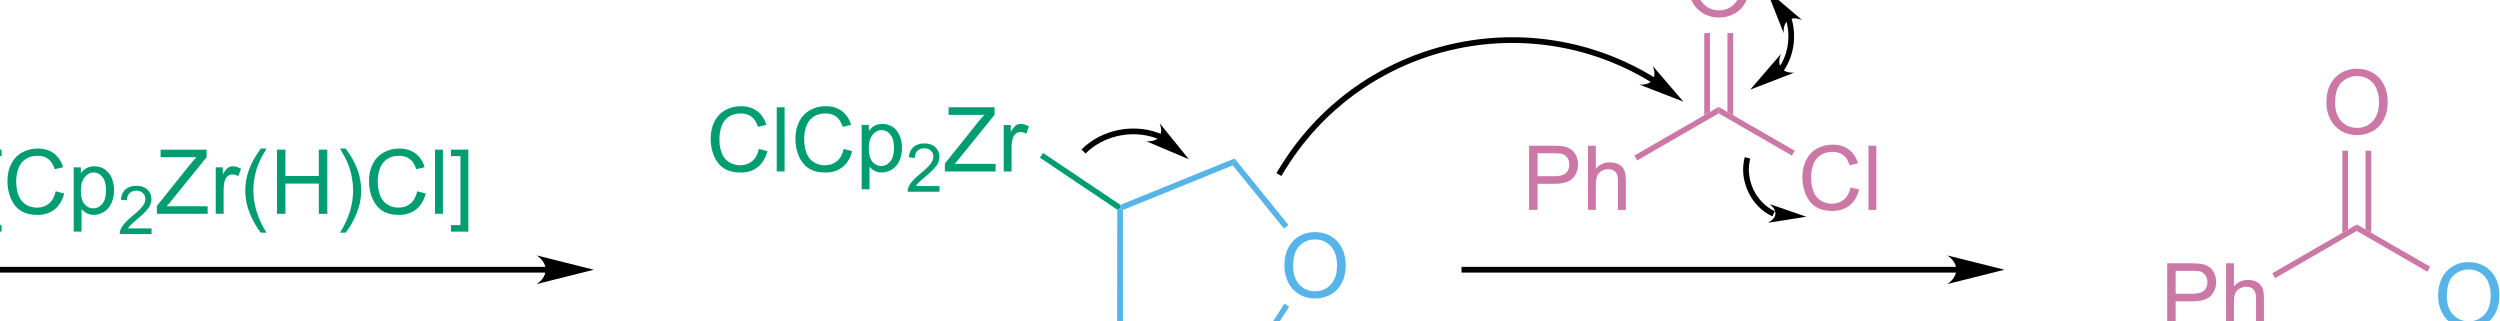
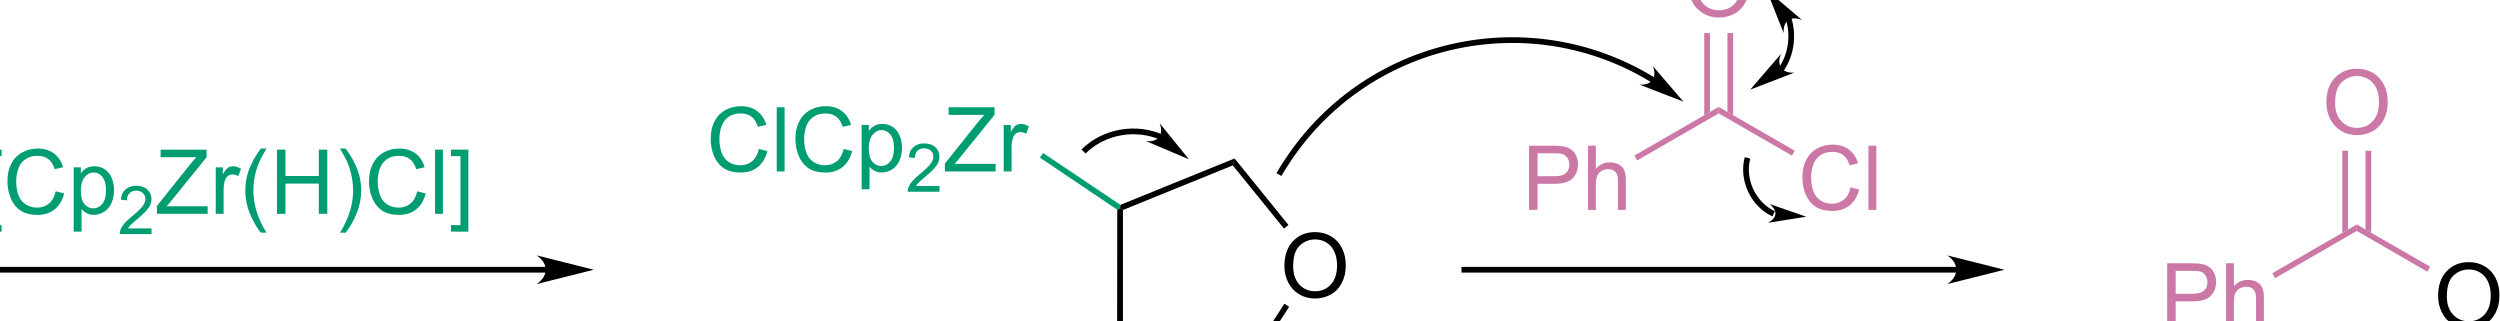
<svg xmlns="http://www.w3.org/2000/svg" viewBox="3.76 48.02 297.45 38.17" preserveAspectRatio="xMidYMid" width="100%" height="100%" version="1.1" id="svg209">
  <defs id="defs213" />
  <clipPath id="9382">
    <rect x="0.255" y="0.255" width="302.74" height="769.29" id="rect2" />
  </clipPath>
-   <g aria-label="O" style="font-size:16px;text-anchor:start;stroke-width:1.333;text-rendering:geometricPrecision" id="text9">
-     <path d="m -25.901,79.688 q 0,-1.901 1.021,-2.974 1.021,-1.078 2.635,-1.078 1.057,0 1.906,0.505 0.849,0.505 1.292,1.411 0.448,0.901 0.448,2.047 0,1.161 -0.469,2.078 -0.469,0.917 -1.328,1.391 -0.859,0.469 -1.854,0.469 -1.078,0 -1.927,-0.521 -0.849,-0.521 -1.286,-1.422 -0.437,-0.901 -0.437,-1.906 z m 1.042,0.016 q 0,1.38 0.74,2.177 0.745,0.792 1.865,0.792 1.141,0 1.875,-0.802 0.74,-0.802 0.74,-2.276 0,-0.932 -0.318,-1.625 -0.312,-0.698 -0.922,-1.078 -0.604,-0.385 -1.359,-0.385 -1.073,0 -1.849,0.74 -0.771,0.734 -0.771,2.458 z" style="font-size:10.667px;font-family:Arial;fill:#56b4e8;stroke-width:1.333" id="path1290" />
+   <g aria-label="O" style="font-size:16px;text-anchor:start;stroke-width:1.333;text-rendering:geometricPrecision;fill:#000000" id="text9">
+     <path d="m -25.901,79.688 q 0,-1.901 1.021,-2.974 1.021,-1.078 2.635,-1.078 1.057,0 1.906,0.505 0.849,0.505 1.292,1.411 0.448,0.901 0.448,2.047 0,1.161 -0.469,2.078 -0.469,0.917 -1.328,1.391 -0.859,0.469 -1.854,0.469 -1.078,0 -1.927,-0.521 -0.849,-0.521 -1.286,-1.422 -0.437,-0.901 -0.437,-1.906 z m 1.042,0.016 q 0,1.38 0.74,2.177 0.745,0.792 1.865,0.792 1.141,0 1.875,-0.802 0.74,-0.802 0.74,-2.276 0,-0.932 -0.318,-1.625 -0.312,-0.698 -0.922,-1.078 -0.604,-0.385 -1.359,-0.385 -1.073,0 -1.849,0.74 -0.771,0.734 -0.771,2.458 z" style="font-size:10.667px;font-family:Arial;fill:#000000;stroke-width:1.333" id="path1290" />
  </g>
-   <path style="fill:#56b4e8;fill-rule:evenodd;stroke:#56b4e8;stroke-width:0;stroke-linejoin:miter;shape-rendering:geometricPrecision" id="path13" d="m -45.816,88.38 v 0 l 0.347,-0.267 0.347,-0.267 14.333,3.853 0.147,0.387 0.147,0.387 z" />
-   <path style="fill:#56b4e8;fill-rule:evenodd;stroke:#56b4e8;stroke-width:0;stroke-linejoin:miter;shape-rendering:geometricPrecision" id="path16" d="m -30.496,92.473 v 0 l -0.147,-0.387 -0.147,-0.387 4.867,-7.507 0.28,0.187 0.293,0.187 z" />
-   <path style="fill:#56b4e8;fill-rule:evenodd;stroke:#56b4e8;stroke-width:0;stroke-linejoin:miter;shape-rendering:geometricPrecision" id="path20" d="m -25.43,74.793 v 0 l -0.253,0.213 -0.267,0.213 -6.107,-7.52 0.107,-0.413 0.107,-0.413 z" />
-   <path style="fill:#56b4e8;fill-rule:evenodd;stroke:#56b4e8;stroke-width:0;stroke-linejoin:miter;shape-rendering:geometricPrecision" id="path24" d="m -31.843,66.873 v 0 l -0.107,0.413 -0.107,0.413 -13.067,5.307 -0.347,-0.227 -0.347,-0.227 z" />
-   <path style="fill:#56b4e8;fill-rule:evenodd;stroke:#56b4e8;stroke-width:0;stroke-linejoin:miter;shape-rendering:geometricPrecision" id="path28" d="m -45.816,72.553 v 0 l 0.347,0.227 0.347,0.227 v 14.84 l -0.347,0.267 -0.347,0.267 z" />
-   <path style="stroke:#56b4e8;stroke-width:0.68;shape-rendering:auto" d="M -42.71,74.633 V 85.993" id="line30" />
+   <path style="fill:#000000;fill-rule:evenodd;stroke:#56b4e8;stroke-width:0;stroke-linejoin:miter;shape-rendering:geometricPrecision" id="path13" d="m -45.816,88.38 v 0 l 0.347,-0.267 0.347,-0.267 14.333,3.853 0.147,0.387 0.147,0.387 z" />
+   <path style="fill:#000000;fill-rule:evenodd;stroke:#56b4e8;stroke-width:0;stroke-linejoin:miter;shape-rendering:geometricPrecision" id="path16" d="m -30.496,92.473 v 0 l -0.147,-0.387 -0.147,-0.387 4.867,-7.507 0.28,0.187 0.293,0.187 z" />
+   <path style="fill:#000000;fill-rule:evenodd;stroke:#56b4e8;stroke-width:0;stroke-linejoin:miter;shape-rendering:geometricPrecision" id="path20" d="m -25.43,74.793 v 0 l -0.253,0.213 -0.267,0.213 -6.107,-7.52 0.107,-0.413 0.107,-0.413 z" />
+   <path style="fill:#000000;fill-rule:evenodd;stroke:#56b4e8;stroke-width:0;stroke-linejoin:miter;shape-rendering:geometricPrecision" id="path24" d="m -31.843,66.873 v 0 l -0.107,0.413 -0.107,0.413 -13.067,5.307 -0.347,-0.227 -0.347,-0.227 z" />
+   <path style="fill:#000000;fill-rule:evenodd;stroke:#56b4e8;stroke-width:0;stroke-linejoin:miter;shape-rendering:geometricPrecision" id="path28" d="m -45.816,72.553 v 0 l 0.347,0.227 0.347,0.227 v 14.84 l -0.347,0.267 -0.347,0.267 z" />
+   <path style="stroke:#000000;stroke-width:0.68;shape-rendering:auto;fill:#000000" d="M -42.71,74.633 V 85.993" id="line30" />
  <path style="stroke:#000000;stroke-width:0.68;shape-rendering:auto" d="M 69.797,80.113 H -4.176" id="line34" />
  <path style="fill:#000000;fill-rule:evenodd;stroke:#000000;stroke-width:0;stroke-linejoin:miter;stroke-miterlimit:5.895;shape-rendering:geometricPrecision" id="path36" stroke-miterlimit="5.895" d="m 74.41,80.113 -6.8,-1.707 c 1.427,0.96 1.427,2.453 0,3.413 z" />
-   <g aria-label="O" style="font-size:16px;text-anchor:start;stroke-width:1.333;text-rendering:geometricPrecision" id="text41">
-     <path d="m 156.579,79.688 q 0,-1.901 1.021,-2.974 1.021,-1.078 2.635,-1.078 1.057,0 1.906,0.505 0.849,0.505 1.292,1.411 0.448,0.901 0.448,2.047 0,1.161 -0.469,2.078 -0.469,0.917 -1.328,1.391 -0.859,0.469 -1.854,0.469 -1.078,0 -1.927,-0.521 -0.849,-0.521 -1.286,-1.422 -0.438,-0.901 -0.438,-1.906 z m 1.042,0.016 q 0,1.38 0.74,2.177 0.745,0.792 1.865,0.792 1.141,0 1.875,-0.802 0.74,-0.802 0.74,-2.276 0,-0.932 -0.318,-1.625 -0.312,-0.698 -0.922,-1.078 -0.604,-0.385 -1.359,-0.385 -1.073,0 -1.849,0.74 -0.771,0.734 -0.771,2.458 z" style="font-size:10.667px;font-family:Arial;fill:#56b4e8;stroke-width:1.333" id="path1295" />
+   <g aria-label="O" style="font-size:16px;text-anchor:start;stroke-width:1.333;text-rendering:geometricPrecision;fill:#000000" id="text41">
+     <path d="m 156.579,79.688 q 0,-1.901 1.021,-2.974 1.021,-1.078 2.635,-1.078 1.057,0 1.906,0.505 0.849,0.505 1.292,1.411 0.448,0.901 0.448,2.047 0,1.161 -0.469,2.078 -0.469,0.917 -1.328,1.391 -0.859,0.469 -1.854,0.469 -1.078,0 -1.927,-0.521 -0.849,-0.521 -1.286,-1.422 -0.438,-0.901 -0.438,-1.906 z m 1.042,0.016 q 0,1.38 0.74,2.177 0.745,0.792 1.865,0.792 1.141,0 1.875,-0.802 0.74,-0.802 0.74,-2.276 0,-0.932 -0.318,-1.625 -0.312,-0.698 -0.922,-1.078 -0.604,-0.385 -1.359,-0.385 -1.073,0 -1.849,0.74 -0.771,0.734 -0.771,2.458 z" style="font-size:10.667px;font-family:Arial;fill:#000000;stroke-width:1.333" id="path1295" />
  </g>
-   <path style="fill:#56b4e8;fill-rule:evenodd;stroke:#56b4e8;stroke-width:0;stroke-linejoin:miter;shape-rendering:geometricPrecision" id="path45" d="m 136.677,88.38 v 0 l 0.347,-0.267 0.347,-0.267 14.32,3.853 0.147,0.387 0.147,0.387 z" />
-   <path style="fill:#56b4e8;fill-rule:evenodd;stroke:#56b4e8;stroke-width:0;stroke-linejoin:miter;shape-rendering:geometricPrecision" id="path49" d="m 151.983,92.473 v 0 l -0.147,-0.387 -0.147,-0.387 4.893,-7.547 0.28,0.187 0.28,0.187 z" />
-   <path style="fill:#56b4e8;fill-rule:evenodd;stroke:#56b4e8;stroke-width:0;stroke-linejoin:miter;shape-rendering:geometricPrecision" id="path53" d="m 157.063,74.793 v 0 l -0.267,0.213 -0.267,0.213 -6.093,-7.52 0.107,-0.413 0.107,-0.413 z" />
-   <path style="fill:#56b4e8;fill-rule:evenodd;stroke:#56b4e8;stroke-width:0;stroke-linejoin:miter;shape-rendering:geometricPrecision" id="path57" d="m 150.65,66.873 v 0 l -0.107,0.413 -0.107,0.413 -13.067,5.307 -0.347,-0.227 0.04,-0.387 z" />
-   <path style="fill:#56b4e8;fill-rule:evenodd;stroke:#56b4e8;stroke-width:0;stroke-linejoin:miter;shape-rendering:geometricPrecision" id="path61" d="m 136.69,72.966 v 0 l 0.333,-0.187 0.347,0.227 v 14.84 l -0.347,0.267 -0.347,0.267 z" />
+   <path style="fill:#000000;fill-rule:evenodd;stroke:#56b4e8;stroke-width:0;stroke-linejoin:miter;shape-rendering:geometricPrecision" id="path45" d="m 136.677,88.38 v 0 l 0.347,-0.267 0.347,-0.267 14.32,3.853 0.147,0.387 0.147,0.387 z" />
+   <path style="fill:#000000;fill-rule:evenodd;stroke:#56b4e8;stroke-width:0;stroke-linejoin:miter;shape-rendering:geometricPrecision" id="path49" d="m 151.983,92.473 v 0 l -0.147,-0.387 -0.147,-0.387 4.893,-7.547 0.28,0.187 0.28,0.187 z" />
+   <path style="fill:#000000;fill-rule:evenodd;stroke:#56b4e8;stroke-width:0;stroke-linejoin:miter;shape-rendering:geometricPrecision" id="path53" d="m 157.063,74.793 v 0 l -0.267,0.213 -0.267,0.213 -6.093,-7.52 0.107,-0.413 0.107,-0.413 z" />
+   <path style="fill:#000000;fill-rule:evenodd;stroke:#56b4e8;stroke-width:0;stroke-linejoin:miter;shape-rendering:geometricPrecision" id="path57" d="m 150.65,66.873 v 0 l -0.107,0.413 -0.107,0.413 -13.067,5.307 -0.347,-0.227 0.04,-0.387 z" />
+   <path style="fill:#000000;fill-rule:evenodd;stroke:#56b4e8;stroke-width:0;stroke-linejoin:miter;shape-rendering:geometricPrecision" id="path61" d="m 136.69,72.966 v 0 l 0.333,-0.187 0.347,0.227 v 14.84 l -0.347,0.267 -0.347,0.267 z" />
  <path style="fill:#009d73;fill-rule:evenodd;stroke:#009d73;stroke-width:0;stroke-linejoin:miter;shape-rendering:geometricPrecision" id="path65" d="m 137.063,72.393 v 0 l -0.04,0.387 -0.333,0.187 -9.2,-6.187 0.187,-0.28 0.187,-0.28 z" />
  <g aria-label="ClCp2Zr" style="font-size:16px;text-anchor:end;stroke-width:1.333;text-rendering:geometricPrecision" id="text75">
    <path d="m 94.055,65.743 1.01,0.255 q -0.318,1.245 -1.146,1.901 -0.823,0.651 -2.016,0.651 -1.234,0 -2.01,-0.5 -0.771,-0.505 -1.177,-1.458 -0.401,-0.953 -0.401,-2.047 0,-1.193 0.453,-2.078 0.458,-0.891 1.297,-1.349 0.844,-0.464 1.854,-0.464 1.146,0 1.927,0.583 0.781,0.583 1.089,1.641 l -0.995,0.234 q -0.266,-0.833 -0.771,-1.214 -0.505,-0.38 -1.271,-0.38 -0.88,0 -1.474,0.422 -0.589,0.422 -0.828,1.135 -0.24,0.708 -0.24,1.464 0,0.974 0.281,1.703 0.286,0.724 0.885,1.083 0.599,0.359 1.297,0.359 0.849,0 1.437,-0.49 0.589,-0.49 0.797,-1.453 z" style="font-size:10.667px;font-family:Arial;fill:#009d73;stroke-width:1.333" id="path1298" />
    <path d="m 96.175,68.42 v -7.635 h 0.937 v 7.635 z" style="font-size:10.667px;font-family:Arial;fill:#009d73;stroke-width:1.333" id="path1300" />
    <path d="m 104.139,65.743 1.01,0.255 q -0.318,1.245 -1.146,1.901 -0.823,0.651 -2.016,0.651 -1.234,0 -2.01,-0.5 -0.771,-0.505 -1.177,-1.458 -0.401,-0.953 -0.401,-2.047 0,-1.193 0.453,-2.078 0.458,-0.891 1.297,-1.349 0.844,-0.464 1.854,-0.464 1.146,0 1.927,0.583 0.781,0.583 1.089,1.641 l -0.995,0.234 q -0.266,-0.833 -0.771,-1.214 -0.505,-0.38 -1.271,-0.38 -0.88,0 -1.474,0.422 -0.589,0.422 -0.828,1.135 -0.24,0.708 -0.24,1.464 0,0.974 0.281,1.703 0.286,0.724 0.885,1.083 0.599,0.359 1.297,0.359 0.849,0 1.437,-0.49 0.589,-0.49 0.797,-1.453 z" style="font-size:10.667px;font-family:Arial;fill:#009d73;stroke-width:1.333" id="path1302" />
    <path d="m 106.279,70.539 v -7.651 h 0.854 v 0.719 q 0.302,-0.422 0.682,-0.63 0.38,-0.214 0.922,-0.214 0.708,0 1.25,0.365 0.542,0.365 0.818,1.031 0.276,0.661 0.276,1.453 0,0.849 -0.307,1.531 -0.302,0.677 -0.885,1.042 -0.578,0.359 -1.219,0.359 -0.469,0 -0.844,-0.198 -0.37,-0.198 -0.609,-0.5 v 2.693 z m 0.849,-4.854 q 0,1.068 0.432,1.578 0.432,0.51 1.047,0.51 0.625,0 1.068,-0.526 0.448,-0.531 0.448,-1.641 0,-1.057 -0.438,-1.583 -0.432,-0.526 -1.036,-0.526 -0.599,0 -1.062,0.562 -0.458,0.557 -0.458,1.625 z" style="font-size:10.667px;font-family:Arial;fill:#009d73;stroke-width:1.333" id="path1304" />
    <path d="m 115.541,70.157 v 0.676 h -3.785 q -0.008,-0.254 0.082,-0.488 0.145,-0.387 0.461,-0.762 0.32,-0.375 0.922,-0.867 0.934,-0.766 1.262,-1.211 0.328,-0.449 0.328,-0.848 0,-0.418 -0.301,-0.703 -0.297,-0.289 -0.777,-0.289 -0.508,0 -0.812,0.305 -0.305,0.305 -0.309,0.844 l -0.723,-0.074 q 0.074,-0.809 0.559,-1.23 0.484,-0.426 1.301,-0.426 0.824,0 1.305,0.457 0.48,0.457 0.48,1.133 0,0.344 -0.141,0.676 -0.141,0.332 -0.469,0.699 -0.324,0.367 -1.082,1.008 -0.633,0.531 -0.812,0.723 -0.18,0.187 -0.297,0.379 z" style="font-size:8px;font-family:Arial;fill:#009d73;stroke-width:1.333" id="path1306" />
    <path d="m 116.18,68.42 v -0.937 l 3.911,-4.891 q 0.417,-0.521 0.792,-0.906 h -4.26 v -0.901 h 5.469 v 0.901 l -4.286,5.297 -0.464,0.536 h 4.875 v 0.901 z" style="font-size:10.667px;font-family:Arial;fill:#009d73;stroke-width:1.333" id="path1308" />
    <path d="m 123.18,68.42 v -5.531 h 0.844 v 0.839 q 0.323,-0.589 0.594,-0.776 0.276,-0.188 0.604,-0.188 0.474,0 0.964,0.302 l -0.323,0.87 q -0.344,-0.203 -0.687,-0.203 -0.307,0 -0.552,0.187 -0.245,0.182 -0.349,0.51 -0.156,0.5 -0.156,1.094 v 2.896 z" style="font-size:10.667px;font-family:Arial;fill:#009d73;stroke-width:1.333" id="path1310" />
  </g>
  <path style="stroke:#000000;stroke-width:0.68;shape-rendering:auto" d="M 237.636,80.113 H 177.65" id="line79" />
  <path style="fill:#000000;fill-rule:evenodd;stroke:#000000;stroke-width:0;stroke-linejoin:miter;stroke-miterlimit:5.895;shape-rendering:geometricPrecision" id="path81" stroke-miterlimit="5.895" d="m 242.25,80.113 -6.8,-1.707 c 1.427,0.96 1.427,2.453 0,3.413 z" />
  <g aria-label="Ph" style="font-size:16px;text-anchor:end;stroke-width:1.333;text-rendering:geometricPrecision" id="text87">
    <path d="m 261.61,86.98 v -7.635 h 2.88 q 0.76,0 1.161,0.073 0.562,0.094 0.943,0.359 0.38,0.26 0.609,0.734 0.234,0.474 0.234,1.042 0,0.974 -0.62,1.651 -0.62,0.672 -2.24,0.672 h -1.958 v 3.104 z m 1.01,-4.005 h 1.974 q 0.979,0 1.391,-0.365 0.411,-0.365 0.411,-1.026 0,-0.479 -0.245,-0.818 -0.24,-0.344 -0.635,-0.453 -0.255,-0.068 -0.943,-0.068 h -1.953 z" style="font-size:10.667px;font-family:Arial;fill:#cc78a6;stroke-width:1.333" id="path1314" />
    <path d="m 268.615,86.98 v -7.635 h 0.938 v 2.74 q 0.656,-0.76 1.656,-0.76 0.615,0 1.068,0.245 0.453,0.24 0.646,0.667 0.198,0.427 0.198,1.24 v 3.505 h -0.938 v -3.505 q 0,-0.703 -0.307,-1.021 -0.302,-0.323 -0.859,-0.323 -0.417,0 -0.786,0.219 -0.365,0.214 -0.521,0.583 -0.156,0.37 -0.156,1.021 v 3.026 z" style="font-size:10.667px;font-family:Arial;fill:#cc78a6;stroke-width:1.333" id="path1316" />
  </g>
  <path style="fill:#cc78a6;fill-rule:evenodd;stroke:#cc78a6;stroke-width:0;stroke-linejoin:miter;shape-rendering:geometricPrecision" id="path91" d="m 274.45,81.113 v 0 l -0.16,-0.293 -0.173,-0.293 10.053,-5.8 v 0.387 0.387 z" />
-   <g aria-label="O" style="font-size:16px;text-anchor:start;stroke-width:1.333;text-rendering:geometricPrecision" id="text97">
-     <path d="m 293.845,83.261 q 0,-1.901 1.021,-2.974 1.021,-1.078 2.635,-1.078 1.057,0 1.906,0.505 0.849,0.505 1.292,1.411 0.448,0.901 0.448,2.047 0,1.161 -0.469,2.078 -0.469,0.917 -1.328,1.391 -0.859,0.469 -1.854,0.469 -1.078,0 -1.927,-0.521 -0.849,-0.521 -1.286,-1.422 -0.438,-0.901 -0.438,-1.906 z m 1.042,0.016 q 0,1.38 0.74,2.177 0.745,0.792 1.865,0.792 1.141,0 1.875,-0.802 0.74,-0.802 0.74,-2.276 0,-0.932 -0.318,-1.625 -0.312,-0.698 -0.922,-1.078 -0.604,-0.385 -1.359,-0.385 -1.073,0 -1.849,0.74 -0.771,0.734 -0.771,2.458 z" style="font-size:10.667px;font-family:Arial;fill:#56b4e8;stroke-width:1.333" id="path1319" />
+   <g aria-label="O" style="font-size:16px;text-anchor:start;stroke-width:1.333;text-rendering:geometricPrecision;fill:#000000" id="text97">
+     <path d="m 293.845,83.261 q 0,-1.901 1.021,-2.974 1.021,-1.078 2.635,-1.078 1.057,0 1.906,0.505 0.849,0.505 1.292,1.411 0.448,0.901 0.448,2.047 0,1.161 -0.469,2.078 -0.469,0.917 -1.328,1.391 -0.859,0.469 -1.854,0.469 -1.078,0 -1.927,-0.521 -0.849,-0.521 -1.286,-1.422 -0.438,-0.901 -0.438,-1.906 z m 1.042,0.016 q 0,1.38 0.74,2.177 0.745,0.792 1.865,0.792 1.141,0 1.875,-0.802 0.74,-0.802 0.74,-2.276 0,-0.932 -0.318,-1.625 -0.312,-0.698 -0.922,-1.078 -0.604,-0.385 -1.359,-0.385 -1.073,0 -1.849,0.74 -0.771,0.734 -0.771,2.458 z" style="font-size:10.667px;font-family:Arial;fill:#000000;stroke-width:1.333" id="path1319" />
  </g>
  <path style="fill:#cc78a6;fill-rule:evenodd;stroke:#cc78a6;stroke-width:0;stroke-linejoin:miter;shape-rendering:geometricPrecision" id="path101" d="m 284.17,75.5 v 0 -0.387 -0.387 l 8.733,5.027 -0.173,0.293 -0.16,0.307 z" />
-   <path style="fill:#56b4e8;fill-rule:evenodd;stroke:#56b4e8;stroke-width:0;stroke-linejoin:miter;shape-rendering:geometricPrecision" id="path105" d="m 302.436,80.3 v 0 l -0.16,-0.293 -0.173,-0.293 8.653,-4.987 v 0.387 0.387 z" />
-   <path style="fill:#56b4e8;fill-rule:evenodd;stroke:#56b4e8;stroke-width:0;stroke-linejoin:miter;shape-rendering:geometricPrecision" id="path109" d="m 310.756,75.5 v 0 -0.387 -0.387 l 13.28,7.667 v 0.387 0.387 z" />
-   <path style="fill:#56b4e8;fill-rule:evenodd;stroke:#56b4e8;stroke-width:0;stroke-linejoin:miter;shape-rendering:geometricPrecision" id="path113" d="m 324.036,83.166 v 0 -0.387 -0.387 l 13.293,-7.667 v 0.387 0.387 z" />
-   <path style="fill:#56b4e8;fill-rule:evenodd;stroke:#56b4e8;stroke-width:0;stroke-linejoin:miter;shape-rendering:geometricPrecision" id="path117" d="m 337.33,75.5 v 0 -0.387 -0.387 l 13.467,7.76 -0.173,0.293 -0.173,0.293 z" />
-   <path style="stroke:#56b4e8;stroke-width:0.68;shape-rendering:auto" d="m 337.33,78.3 11.92,6.867" id="line119" />
+   <path style="fill:#000000;fill-rule:evenodd;stroke:#56b4e8;stroke-width:0;stroke-linejoin:miter;shape-rendering:geometricPrecision" id="path105" d="m 302.436,80.3 v 0 l -0.16,-0.293 -0.173,-0.293 8.653,-4.987 v 0.387 0.387 z" />
+   <path style="fill:#000000;fill-rule:evenodd;stroke:#56b4e8;stroke-width:0;stroke-linejoin:miter;shape-rendering:geometricPrecision" id="path109" d="m 310.756,75.5 v 0 -0.387 -0.387 l 13.28,7.667 v 0.387 0.387 z" />
+   <path style="fill:#000000;fill-rule:evenodd;stroke:#56b4e8;stroke-width:0;stroke-linejoin:miter;shape-rendering:geometricPrecision" id="path113" d="m 324.036,83.166 v 0 -0.387 -0.387 l 13.293,-7.667 v 0.387 0.387 z" />
+   <path style="fill:#000000;fill-rule:evenodd;stroke:#56b4e8;stroke-width:0;stroke-linejoin:miter;shape-rendering:geometricPrecision" id="path117" d="m 337.33,75.5 v 0 -0.387 -0.387 l 13.467,7.76 -0.173,0.293 -0.173,0.293 z" />
+   <path style="stroke:#000000;stroke-width:0.68;shape-rendering:auto;fill:#000000" d="m 337.33,78.3 11.92,6.867" id="line119" />
  <g aria-label="O" style="font-size:16px;text-anchor:start;stroke-width:1.333;text-rendering:geometricPrecision" id="text125">
    <path d="m 280.552,60.248 q 0,-1.901 1.021,-2.974 1.021,-1.078 2.635,-1.078 1.057,0 1.906,0.505 0.849,0.505 1.292,1.411 0.448,0.901 0.448,2.047 0,1.161 -0.469,2.078 -0.469,0.917 -1.328,1.391 -0.859,0.469 -1.854,0.469 -1.078,0 -1.927,-0.521 -0.849,-0.521 -1.286,-1.422 -0.438,-0.901 -0.438,-1.906 z m 1.042,0.016 q 0,1.38 0.74,2.177 0.745,0.792 1.865,0.792 1.141,0 1.875,-0.802 0.74,-0.802 0.74,-2.276 0,-0.932 -0.318,-1.625 -0.312,-0.698 -0.922,-1.078 -0.604,-0.385 -1.359,-0.385 -1.073,0 -1.849,0.74 -0.771,0.734 -0.771,2.458 z" style="font-size:10.667px;font-family:Arial;fill:#cc78a6;stroke-width:1.333" id="path1323" />
  </g>
  <path style="fill:#cc78a6;fill-rule:evenodd;stroke:#cc78a6;stroke-width:0;stroke-linejoin:miter;shape-rendering:geometricPrecision" id="path131" d="m 285.21,75.326 v 0 l 0.68,0.387 v -9.76 h -0.68 z" />
  <path style="fill:#cc78a6;fill-rule:evenodd;stroke:#cc78a6;stroke-width:0;stroke-linejoin:miter;shape-rendering:geometricPrecision" id="path133" d="m 282.45,75.713 v 0 l 0.68,-0.387 v -9.373 h -0.68 z" />
  <g aria-label="[Cp2Zr(H)Cl]" style="font-size:16px;text-anchor:start;stroke-width:1.333;text-rendering:geometricPrecision" id="text143">
    <path d="M 1.881,75.579 V 65.824 H 3.949 v 0.776 H 2.819 v 8.203 H 3.949 v 0.776 z" style="font-size:10.667px;font-family:Arial;fill:#009d73;stroke-width:1.333" id="path1326" />
    <path d="m 10.386,70.783 1.01,0.255 q -0.318,1.245 -1.146,1.901 -0.823,0.651 -2.016,0.651 -1.234,0 -2.01,-0.5 -0.771,-0.505 -1.177,-1.458 -0.401,-0.953 -0.401,-2.047 0,-1.193 0.453,-2.078 0.458,-0.891 1.297,-1.349 0.844,-0.464 1.854,-0.464 1.146,0 1.927,0.583 0.781,0.583 1.089,1.641 l -0.995,0.234 Q 10.006,67.319 9.501,66.939 8.996,66.559 8.23,66.559 q -0.88,0 -1.474,0.422 -0.589,0.422 -0.828,1.135 -0.24,0.708 -0.24,1.464 0,0.974 0.281,1.703 0.286,0.724 0.885,1.083 0.599,0.359 1.297,0.359 0.849,0 1.437,-0.49 0.589,-0.49 0.797,-1.453 z" style="font-size:10.667px;font-family:Arial;fill:#009d73;stroke-width:1.333" id="path1328" />
    <path d="m 12.527,75.579 v -7.651 h 0.854 v 0.719 q 0.302,-0.422 0.682,-0.63 0.38,-0.214 0.922,-0.214 0.708,0 1.25,0.365 0.542,0.365 0.818,1.031 0.276,0.661 0.276,1.453 0,0.849 -0.307,1.531 -0.302,0.677 -0.885,1.042 -0.578,0.359 -1.219,0.359 -0.469,0 -0.844,-0.198 -0.37,-0.198 -0.609,-0.5 v 2.693 z m 0.849,-4.854 q 0,1.068 0.432,1.578 0.432,0.51 1.047,0.51 0.625,0 1.068,-0.526 0.448,-0.531 0.448,-1.641 0,-1.057 -0.437,-1.583 -0.432,-0.526 -1.036,-0.526 -0.599,0 -1.062,0.562 -0.458,0.557 -0.458,1.625 z" style="font-size:10.667px;font-family:Arial;fill:#009d73;stroke-width:1.333" id="path1330" />
    <path d="m 21.789,75.197 v 0.676 H 18.003 q -0.008,-0.254 0.082,-0.488 0.145,-0.387 0.461,-0.762 0.32,-0.375 0.922,-0.867 0.934,-0.766 1.262,-1.211 0.328,-0.449 0.328,-0.848 0,-0.418 -0.301,-0.703 -0.297,-0.289 -0.777,-0.289 -0.508,0 -0.812,0.305 -0.305,0.305 -0.309,0.844 l -0.723,-0.074 q 0.074,-0.809 0.559,-1.23 0.484,-0.426 1.301,-0.426 0.824,0 1.305,0.457 0.48,0.457 0.48,1.133 0,0.344 -0.141,0.676 -0.141,0.332 -0.469,0.699 -0.324,0.367 -1.082,1.008 -0.633,0.531 -0.812,0.723 -0.18,0.188 -0.297,0.379 z" style="font-size:8px;font-family:Arial;fill:#009d73;stroke-width:1.333" id="path1332" />
    <path d="m 22.428,73.46 v -0.937 l 3.911,-4.891 q 0.417,-0.521 0.792,-0.906 h -4.26 v -0.901 h 5.469 v 0.901 l -4.286,5.297 -0.464,0.536 h 4.875 v 0.901 z" style="font-size:10.667px;font-family:Arial;fill:#009d73;stroke-width:1.333" id="path1334" />
    <path d="m 29.428,73.46 v -5.531 h 0.844 v 0.839 q 0.323,-0.589 0.594,-0.776 0.276,-0.188 0.604,-0.188 0.474,0 0.964,0.302 l -0.323,0.87 q -0.344,-0.203 -0.687,-0.203 -0.307,0 -0.552,0.187 -0.245,0.182 -0.349,0.51 -0.156,0.5 -0.156,1.094 v 2.896 z" style="font-size:10.667px;font-family:Arial;fill:#009d73;stroke-width:1.333" id="path1336" />
    <path d="m 34.792,75.704 q -0.776,-0.979 -1.312,-2.292 -0.536,-1.312 -0.536,-2.719 0,-1.24 0.401,-2.375 0.469,-1.318 1.448,-2.625 h 0.672 q -0.63,1.083 -0.833,1.547 -0.318,0.719 -0.5,1.5 -0.224,0.974 -0.224,1.958 0,2.505 1.557,5.005 z" style="font-size:10.667px;font-family:Arial;fill:#009d73;stroke-width:1.333" id="path1338" />
    <path d="m 36.714,73.46 v -7.635 h 1.01 v 3.135 h 3.969 v -3.135 h 1.01 v 7.635 h -1.01 v -3.599 h -3.969 v 3.599 z" style="font-size:10.667px;font-family:Arial;fill:#009d73;stroke-width:1.333" id="path1340" />
    <path d="m 44.886,75.704 h -0.672 q 1.557,-2.5 1.557,-5.005 0,-0.979 -0.224,-1.943 -0.177,-0.781 -0.495,-1.5 -0.203,-0.469 -0.839,-1.562 h 0.672 q 0.979,1.307 1.448,2.625 0.401,1.135 0.401,2.375 0,1.406 -0.542,2.719 -0.536,1.312 -1.307,2.292 z" style="font-size:10.667px;font-family:Arial;fill:#009d73;stroke-width:1.333" id="path1342" />
    <path d="m 53.402,70.783 1.01,0.255 q -0.318,1.245 -1.146,1.901 -0.823,0.651 -2.016,0.651 -1.234,0 -2.01,-0.5 -0.771,-0.505 -1.177,-1.458 -0.401,-0.953 -0.401,-2.047 0,-1.193 0.453,-2.078 0.458,-0.891 1.297,-1.349 0.844,-0.464 1.854,-0.464 1.146,0 1.927,0.583 0.781,0.583 1.089,1.641 l -0.995,0.234 q -0.266,-0.833 -0.771,-1.214 -0.505,-0.38 -1.271,-0.38 -0.88,0 -1.474,0.422 -0.589,0.422 -0.828,1.135 -0.24,0.708 -0.24,1.464 0,0.974 0.281,1.703 0.286,0.724 0.885,1.083 0.599,0.359 1.297,0.359 0.849,0 1.437,-0.49 0.589,-0.49 0.797,-1.453 z" style="font-size:10.667px;font-family:Arial;fill:#009d73;stroke-width:1.333" id="path1344" />
    <path d="m 55.521,73.46 v -7.635 h 0.937 v 7.635 z" style="font-size:10.667px;font-family:Arial;fill:#009d73;stroke-width:1.333" id="path1346" />
    <path d="m 59.485,75.579 h -2.068 v -0.776 h 1.13 v -8.203 h -1.13 v -0.776 h 2.068 z" style="font-size:10.667px;font-family:Arial;fill:#009d73;stroke-width:1.333" id="path1348" />
  </g>
  <g aria-label="Ph" style="font-size:16px;text-anchor:end;stroke-width:1.333;text-rendering:geometricPrecision" id="text149">
    <path d="m 185.69,72.993 v -7.635 h 2.88 q 0.76,0 1.161,0.073 0.562,0.094 0.943,0.359 0.38,0.26 0.609,0.734 0.234,0.474 0.234,1.042 0,0.974 -0.62,1.651 -0.62,0.672 -2.24,0.672 h -1.958 v 3.104 z m 1.01,-4.005 h 1.974 q 0.979,0 1.391,-0.365 0.411,-0.365 0.411,-1.026 0,-0.479 -0.245,-0.818 -0.24,-0.344 -0.635,-0.453 -0.255,-0.068 -0.943,-0.068 h -1.953 z" style="font-size:10.667px;font-family:Arial;fill:#cc78a6;stroke-width:1.333" id="path1351" />
    <path d="m 192.696,72.993 v -7.635 h 0.938 v 2.74 q 0.656,-0.76 1.656,-0.76 0.615,0 1.068,0.245 0.453,0.24 0.646,0.667 0.198,0.427 0.198,1.24 v 3.505 h -0.938 v -3.505 q 0,-0.703 -0.307,-1.021 -0.302,-0.323 -0.859,-0.323 -0.417,0 -0.786,0.219 -0.365,0.214 -0.521,0.583 -0.156,0.37 -0.156,1.021 v 3.026 z" style="font-size:10.667px;font-family:Arial;fill:#cc78a6;stroke-width:1.333" id="path1353" />
  </g>
  <path style="fill:#cc78a6;fill-rule:evenodd;stroke:#cc78a6;stroke-width:0;stroke-linejoin:miter;shape-rendering:geometricPrecision" id="path153" d="m 198.543,67.113 v 0 l -0.16,-0.293 -0.173,-0.293 10.04,-5.787 v 0.387 0.387 z" />
  <g aria-label="O" style="font-size:16px;text-anchor:start;stroke-width:1.333;text-rendering:geometricPrecision" id="text159">
    <path d="m 204.632,46.261 q 0,-1.901 1.021,-2.974 1.021,-1.078 2.635,-1.078 1.057,0 1.906,0.505 0.849,0.505 1.292,1.411 0.448,0.901 0.448,2.047 0,1.161 -0.469,2.078 -0.469,0.917 -1.328,1.391 -0.859,0.469 -1.854,0.469 -1.078,0 -1.927,-0.521 -0.849,-0.521 -1.286,-1.422 -0.438,-0.901 -0.438,-1.906 z m 1.042,0.016 q 0,1.38 0.74,2.177 0.745,0.792 1.865,0.792 1.141,0 1.875,-0.802 0.74,-0.802 0.74,-2.276 0,-0.932 -0.318,-1.625 -0.312,-0.698 -0.922,-1.078 -0.604,-0.385 -1.359,-0.385 -1.073,0 -1.849,0.74 -0.771,0.734 -0.771,2.458 z" style="font-size:10.667px;font-family:Arial;fill:#cc78a6;stroke-width:1.333" id="path1356" />
  </g>
  <path style="fill:#cc78a6;fill-rule:evenodd;stroke:#cc78a6;stroke-width:0;stroke-linejoin:miter;shape-rendering:geometricPrecision" id="path165" d="m 209.29,61.34 v 0 l 0.68,0.387 v -9.773 h -0.68 z" />
  <path style="fill:#cc78a6;fill-rule:evenodd;stroke:#cc78a6;stroke-width:0;stroke-linejoin:miter;shape-rendering:geometricPrecision" id="path167" d="m 206.53,61.726 v 0 l 0.68,-0.387 v -9.387 h -0.68 z" />
  <path style="fill:#cc78a6;fill-rule:evenodd;stroke:#cc78a6;stroke-width:0;stroke-linejoin:miter;shape-rendering:geometricPrecision" id="path171" d="m 208.25,61.513 v 0 -0.387 -0.387 l 9.053,5.213 -0.173,0.293 -0.16,0.293 z" />
  <g aria-label="Cl" style="font-size:16px;text-anchor:start;stroke-width:1.333;text-rendering:geometricPrecision" id="text177">
    <path d="m 223.947,70.316 1.01,0.255 q -0.318,1.245 -1.146,1.901 -0.823,0.651 -2.016,0.651 -1.234,0 -2.01,-0.5 -0.771,-0.505 -1.177,-1.458 -0.401,-0.953 -0.401,-2.047 0,-1.193 0.453,-2.078 0.458,-0.891 1.297,-1.349 0.844,-0.464 1.854,-0.464 1.146,0 1.927,0.583 0.781,0.583 1.089,1.641 l -0.995,0.234 q -0.266,-0.833 -0.771,-1.214 -0.505,-0.38 -1.271,-0.38 -0.88,0 -1.474,0.422 -0.589,0.422 -0.828,1.135 -0.24,0.708 -0.24,1.464 0,0.974 0.281,1.703 0.286,0.724 0.885,1.083 0.599,0.359 1.297,0.359 0.849,0 1.438,-0.49 0.589,-0.49 0.797,-1.453 z" style="font-size:10.667px;font-family:Arial;fill:#cc78a6;stroke-width:1.333" id="path1359" />
    <path d="m 226.067,72.993 v -7.635 h 0.938 v 7.635 z" style="font-size:10.667px;font-family:Arial;fill:#cc78a6;stroke-width:1.333" id="path1361" />
  </g>
  <path style="fill:none;fill-rule:evenodd;stroke:#000000;stroke-width:0.68;stroke-linejoin:bevel;shape-rendering:geometricPrecision" id="path181" d="m 142.05,64.393 c -3.08,-1.427 -6.973,-0.747 -9.373,1.653" />
  <path style="fill:#000000;fill-rule:evenodd;stroke:#000000;stroke-width:0;stroke-linejoin:miter;stroke-miterlimit:5.748;shape-rendering:geometricPrecision" id="path183" stroke-miterlimit="5.748" d="m 145.21,66.966 -3.48,-4.293 c 0.547,1.36 -0.147,2.28 -1.6,2.147 z" />
  <path style="fill:none;fill-rule:evenodd;stroke:#000000;stroke-width:0.68;stroke-linejoin:bevel;shape-rendering:geometricPrecision" id="path187" d="m 200.743,57.726 c -14.96,-9.427 -34.747,-4.947 -44.173,10.013 -0.227,0.347 -0.44,0.693 -0.64,1.053" />
  <path style="fill:#000000;fill-rule:evenodd;stroke:#000000;stroke-width:0;stroke-linejoin:miter;stroke-miterlimit:5.895;shape-rendering:geometricPrecision" id="path189" stroke-miterlimit="5.895" d="m 204.05,60.113 -3.653,-4.253 c 0.587,1.36 -0.107,2.333 -1.573,2.227 z" />
  <path style="fill:none;fill-rule:evenodd;stroke:#000000;stroke-width:0.68;stroke-linejoin:bevel;shape-rendering:geometricPrecision" id="path193" d="m 211.677,66.806 c -0.693,2.587 0.68,5.533 3.107,6.653" />
  <path style="fill:#000000;fill-rule:evenodd;stroke:#000000;stroke-width:0;stroke-linejoin:miter;stroke-miterlimit:4.415;shape-rendering:geometricPrecision" id="path195" stroke-miterlimit="4.415" d="m 218.677,73.806 -4.36,-1.507 c 0.973,0.813 0.907,1.613 -0.187,2.227 z" />
  <path style="fill:none;fill-rule:evenodd;stroke:#000000;stroke-width:0.68;stroke-linejoin:bevel;shape-rendering:geometricPrecision" id="path199" d="m 215.49,56.526 c 1.507,-1.907 1.827,-4.787 0.787,-7.027" />
  <path style="fill:#000000;fill-rule:evenodd;stroke:#000000;stroke-width:0;stroke-linejoin:miter;stroke-miterlimit:5.8;shape-rendering:geometricPrecision" id="path201" stroke-miterlimit="5.8" d="m 213.943,46.806 2.04,5.16 c -0.107,-1.453 0.84,-2.133 2.187,-1.56 z" />
  <path style="fill:#000000;fill-rule:evenodd;stroke:#000000;stroke-width:0;stroke-linejoin:miter;stroke-miterlimit:5.942;shape-rendering:geometricPrecision" id="path203" stroke-miterlimit="5.942" d="m 211.997,58.686 5.253,-2.027 c -1.48,0.107 -2.173,-0.88 -1.573,-2.24 z" />
  <text xml:space="preserve" style="font-style:normal;font-variant:normal;font-weight:normal;font-stretch:normal;font-size:10.667px;line-height:1.25;font-family:Arial;-inkscape-font-specification:Arial;text-align:start;letter-spacing:0px;word-spacing:0px;text-anchor:start;fill:#000000;fill-opacity:1;stroke:none" x="-18.641" y="106.499" id="text893">
    <tspan id="tspan891" x="-18.641" y="106.499">\cmpd{w:1-4-dihydrofuran}</tspan>
  </text>
  <text xml:space="preserve" style="font-style:normal;font-variant:normal;font-weight:normal;font-stretch:normal;font-size:10.667px;line-height:1.25;font-family:Arial;-inkscape-font-specification:Arial;text-align:start;letter-spacing:0px;word-spacing:0px;text-anchor:start;fill:#000000;fill-opacity:1;stroke:none" x="102.825" y="106.499" id="text893-9">
    <tspan id="tspan891-0" x="102.825" y="106.499">\cmpd{w:zr-furan}</tspan>
  </text>
  <text xml:space="preserve" style="font-style:normal;font-variant:normal;font-weight:normal;font-stretch:normal;font-size:10.667px;line-height:1.25;font-family:Arial;-inkscape-font-specification:Arial;text-align:start;letter-spacing:0px;word-spacing:0px;text-anchor:start;fill:#000000;fill-opacity:1;stroke:none" x="276.376" y="106.499" id="text893-1">
    <tspan id="tspan891-3" x="276.376" y="106.499">\cmpd{w:zr-heterocycle-opened}</tspan>
  </text>
</svg>
